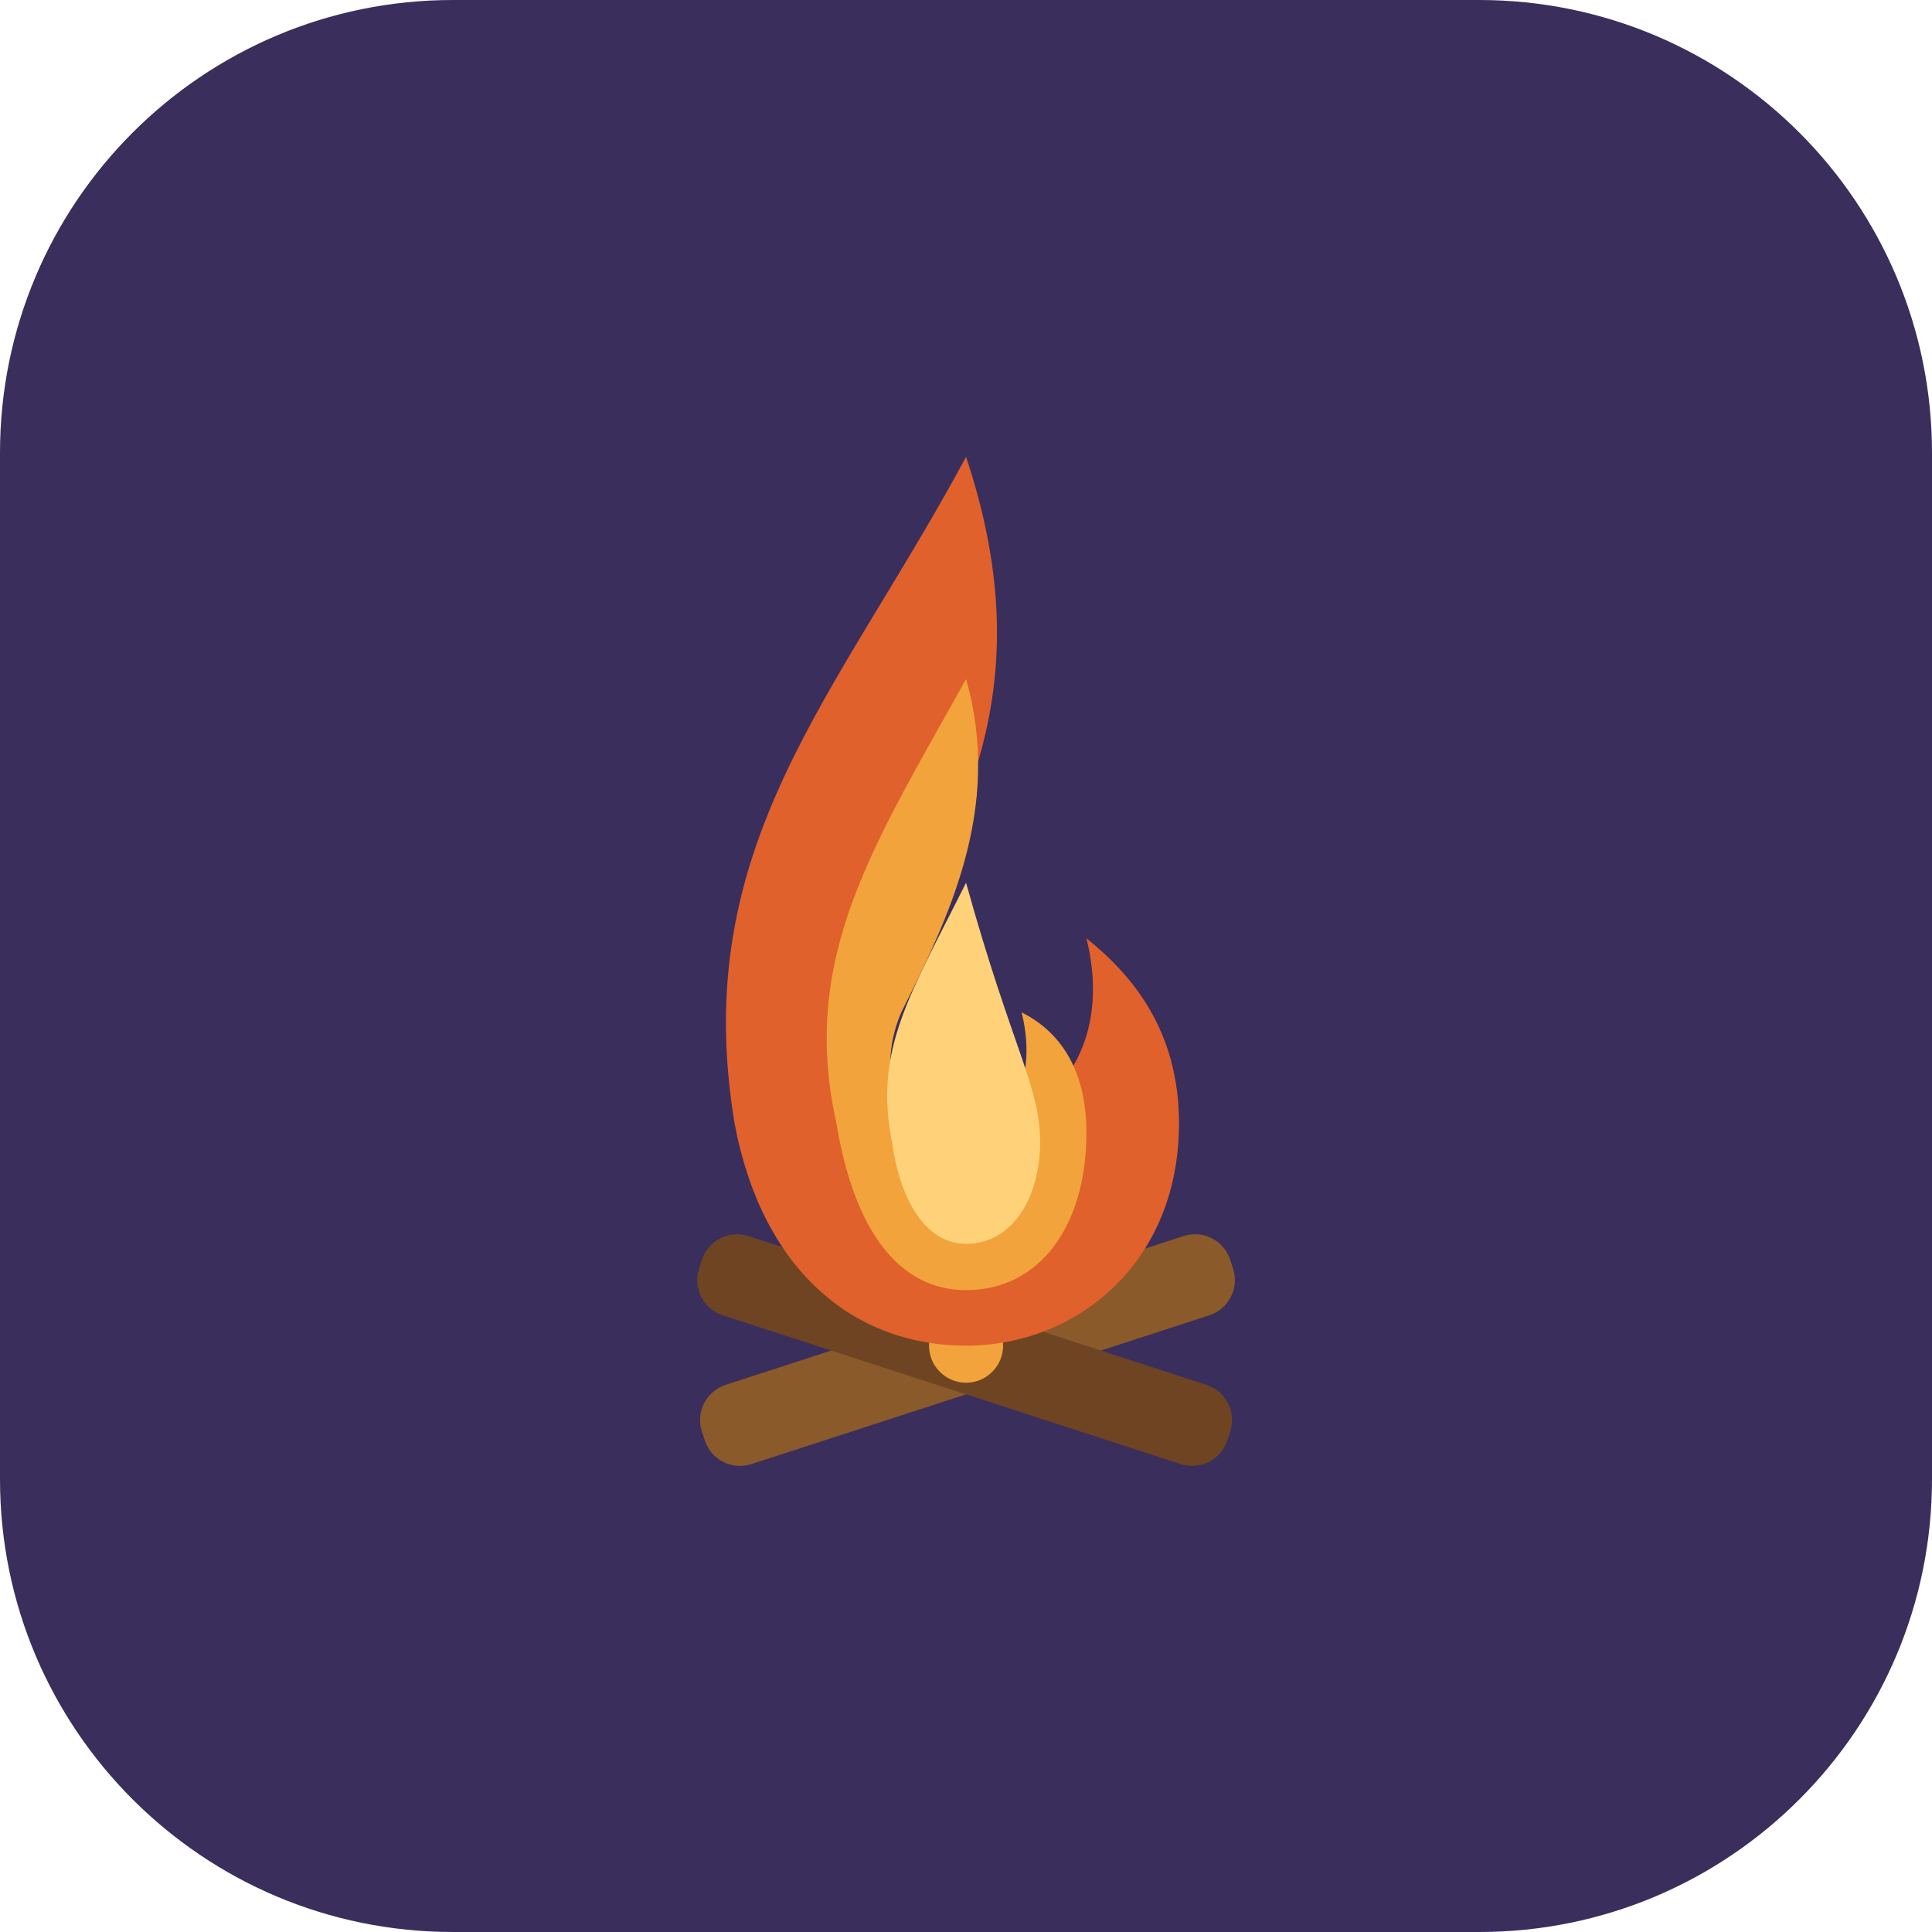
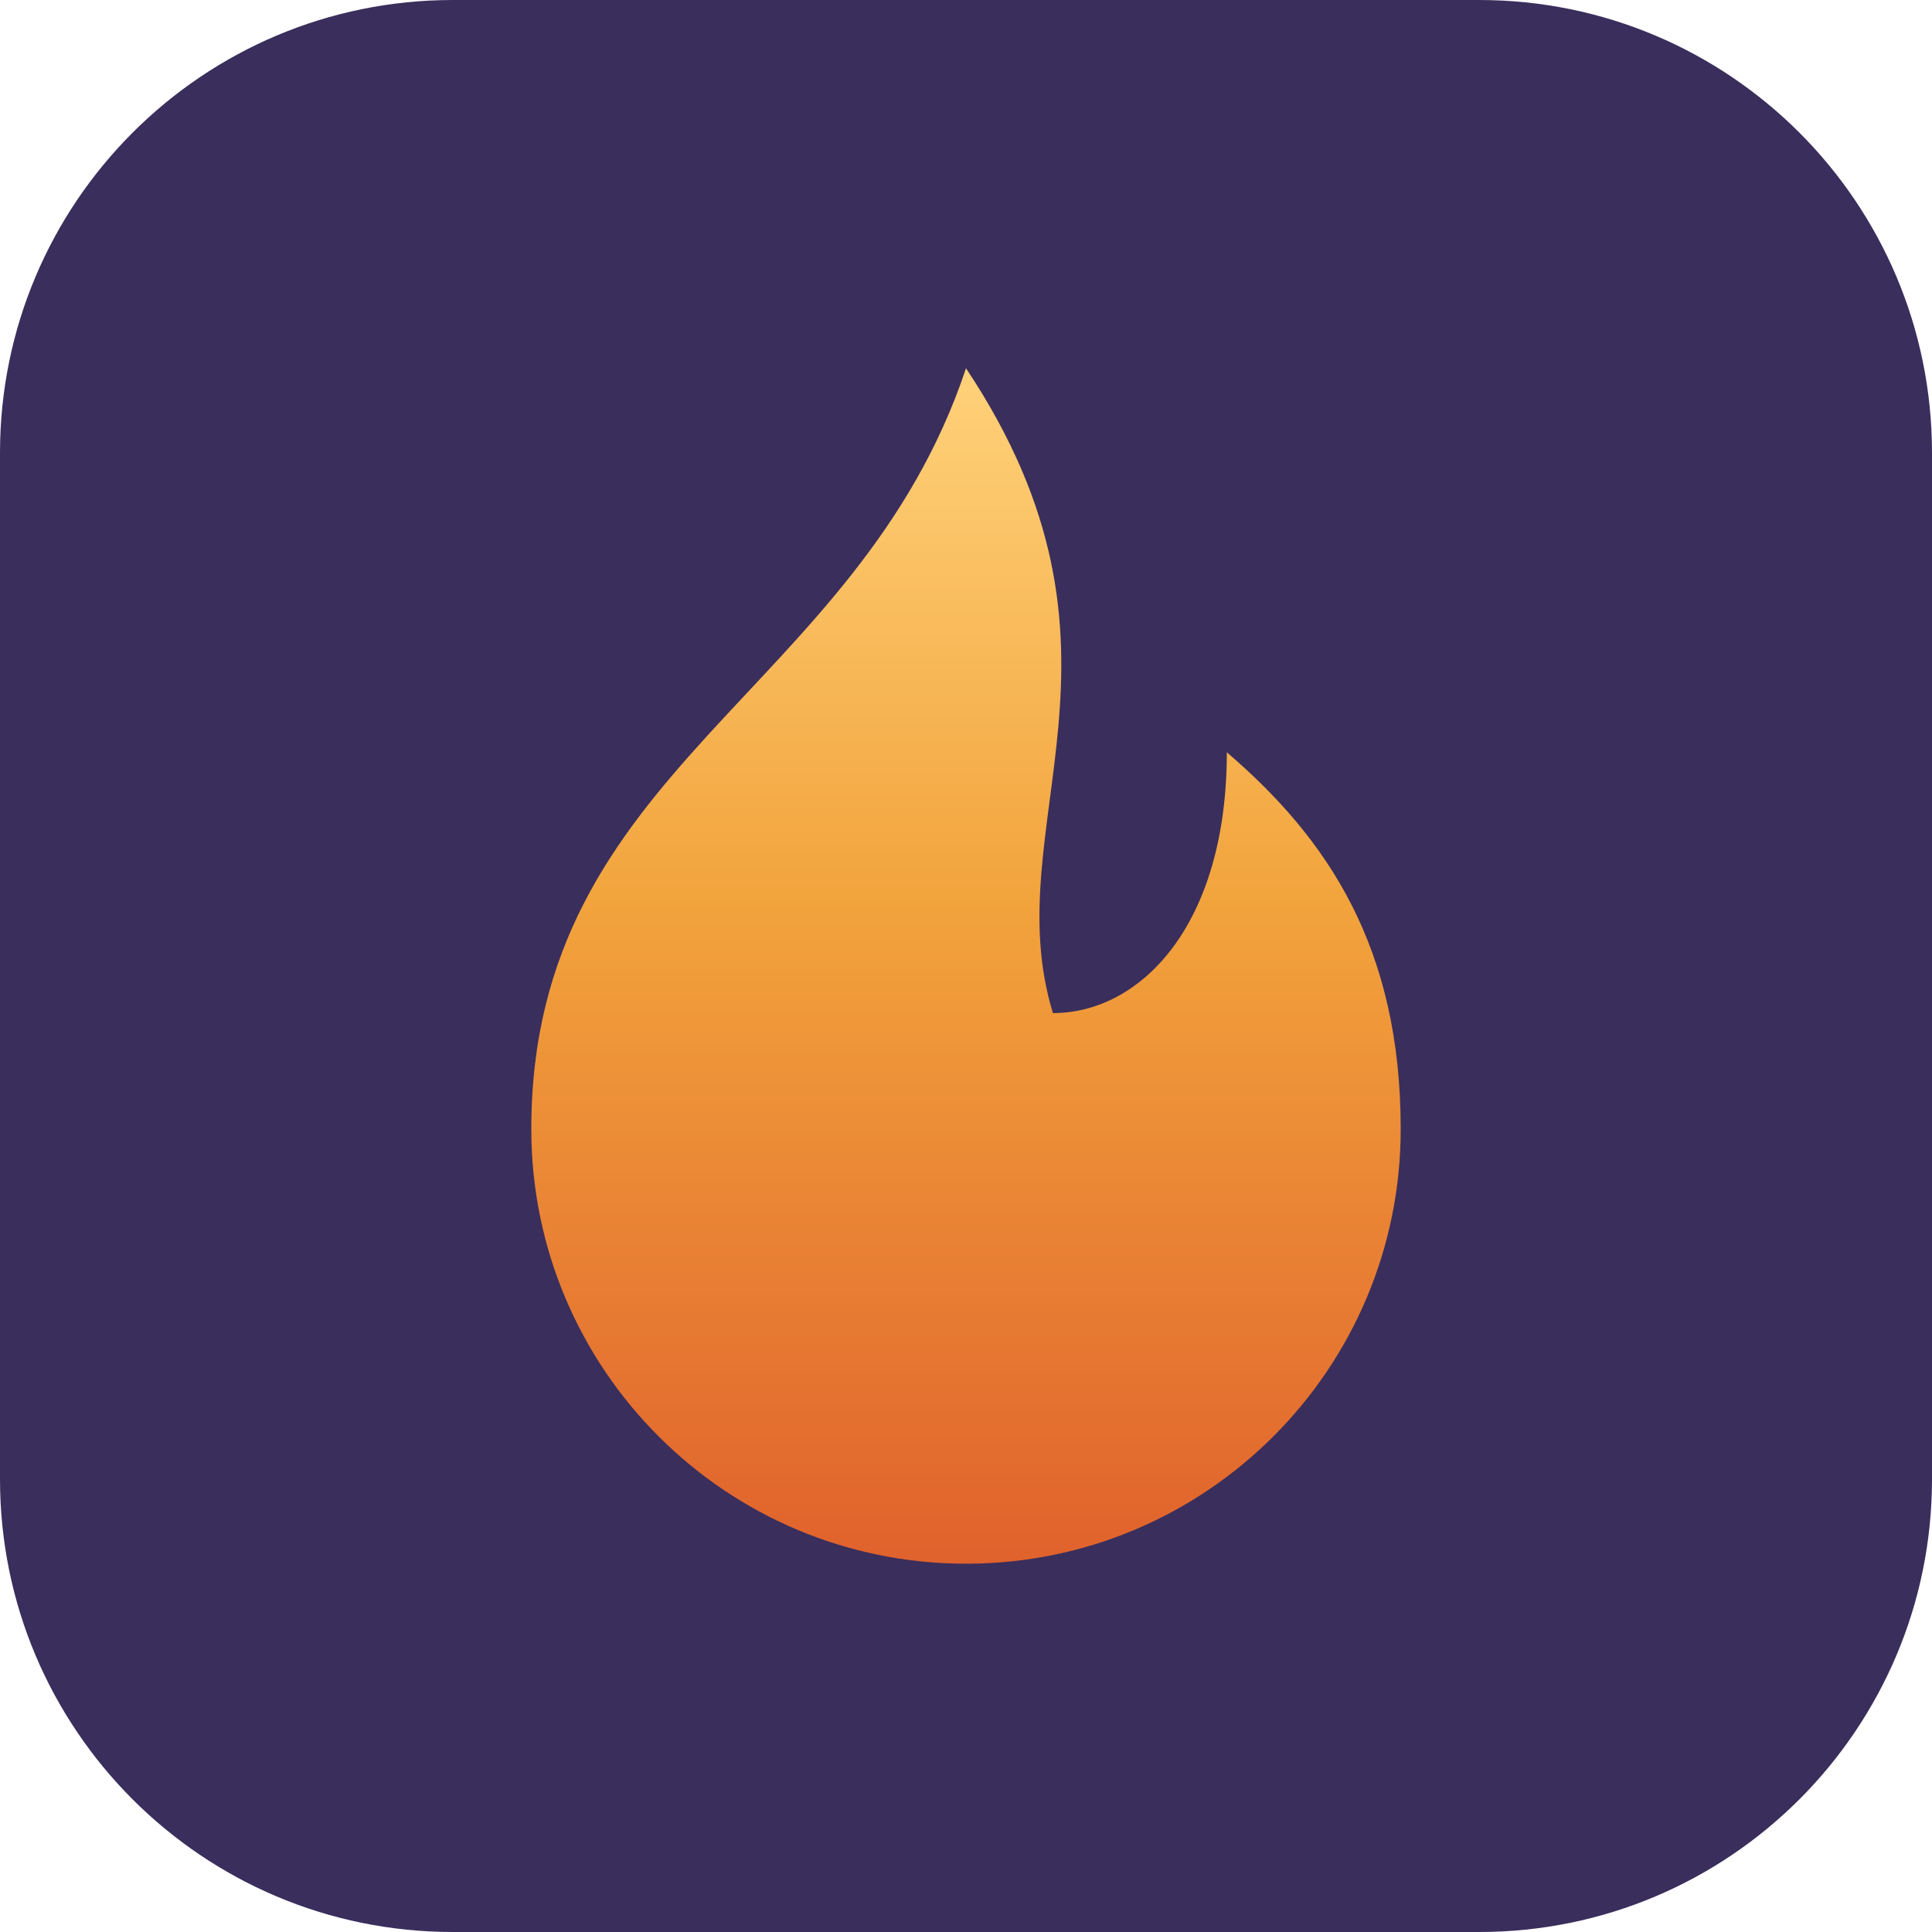
<svg xmlns="http://www.w3.org/2000/svg" viewBox="0 0 64 64" width="64" height="64" role="img" aria-label="Philoi">
+   <defs>
+     <linearGradient id="g" x1="0" y1="1" x2="0" y2="0">
+       <stop offset="0" stop-color="#E0612C" />
+       <stop offset="0.55" stop-color="#F2A33C" />
+       <stop offset="1" stop-color="#FFD27A" />
+     </linearGradient>
+   </defs>
  <rect width="64" height="64" rx="15" fill="#3A2E5C" />
-   <g transform="translate(13.6 9) scale(0.3067) translate(120,0) scale(-1,1)">
-     <rect x="30" y="112" width="60" height="9" rx="4" fill="#8A5A2B" transform="rotate(18 60 116)" />
-     <rect x="30" y="112" width="60" height="9" rx="4" fill="#6E4423" transform="rotate(-18 60 116)" />
-     <circle cx="60" cy="116" r="4" fill="#F2A33C" />
-     <path d="M60 20 C74 46 90 62 85 92 C82 108 72 116 60 116 C48 116 37 107 37 92 C37 82 42 76 47 72 C44 84 51 92 59 92 C68 92 72 82 67 72 C60 58 52 44 60 20 Z" fill="#E0612C" />
-     <path d="M60 44 C70 62 78 74 74 92 C72 104 67 110 60 110 C52 110 47 103 47 93 C47 86 50 82 54 80 C52 88 56 94 61 94 C67 94 70 87 67 80 C62 70 56 58 60 44 Z" fill="#F2A33C" />
-     <path d="M60 66 C66 78 70 84 68 94 C67 101 64 105 60 105 C55 105 52 100 52 94 C52 88 55 84 60 66 Z" fill="#FFD27A" />
+   <g transform="translate(3.2 7.4) scale(2.4) translate(24,0) scale(-1,1)">
+     <path d="M12 2c1.5 4.5 6 5.5 6 10.5a6 6 0 0 1-12 0c0-2.5 1-4 2.4-5.2 0 2.4 1.2 3.6 2.4 3.6.8-2.6-1.4-5 1.2-8.9z" fill="url(#g)" />
  </g>
</svg>
